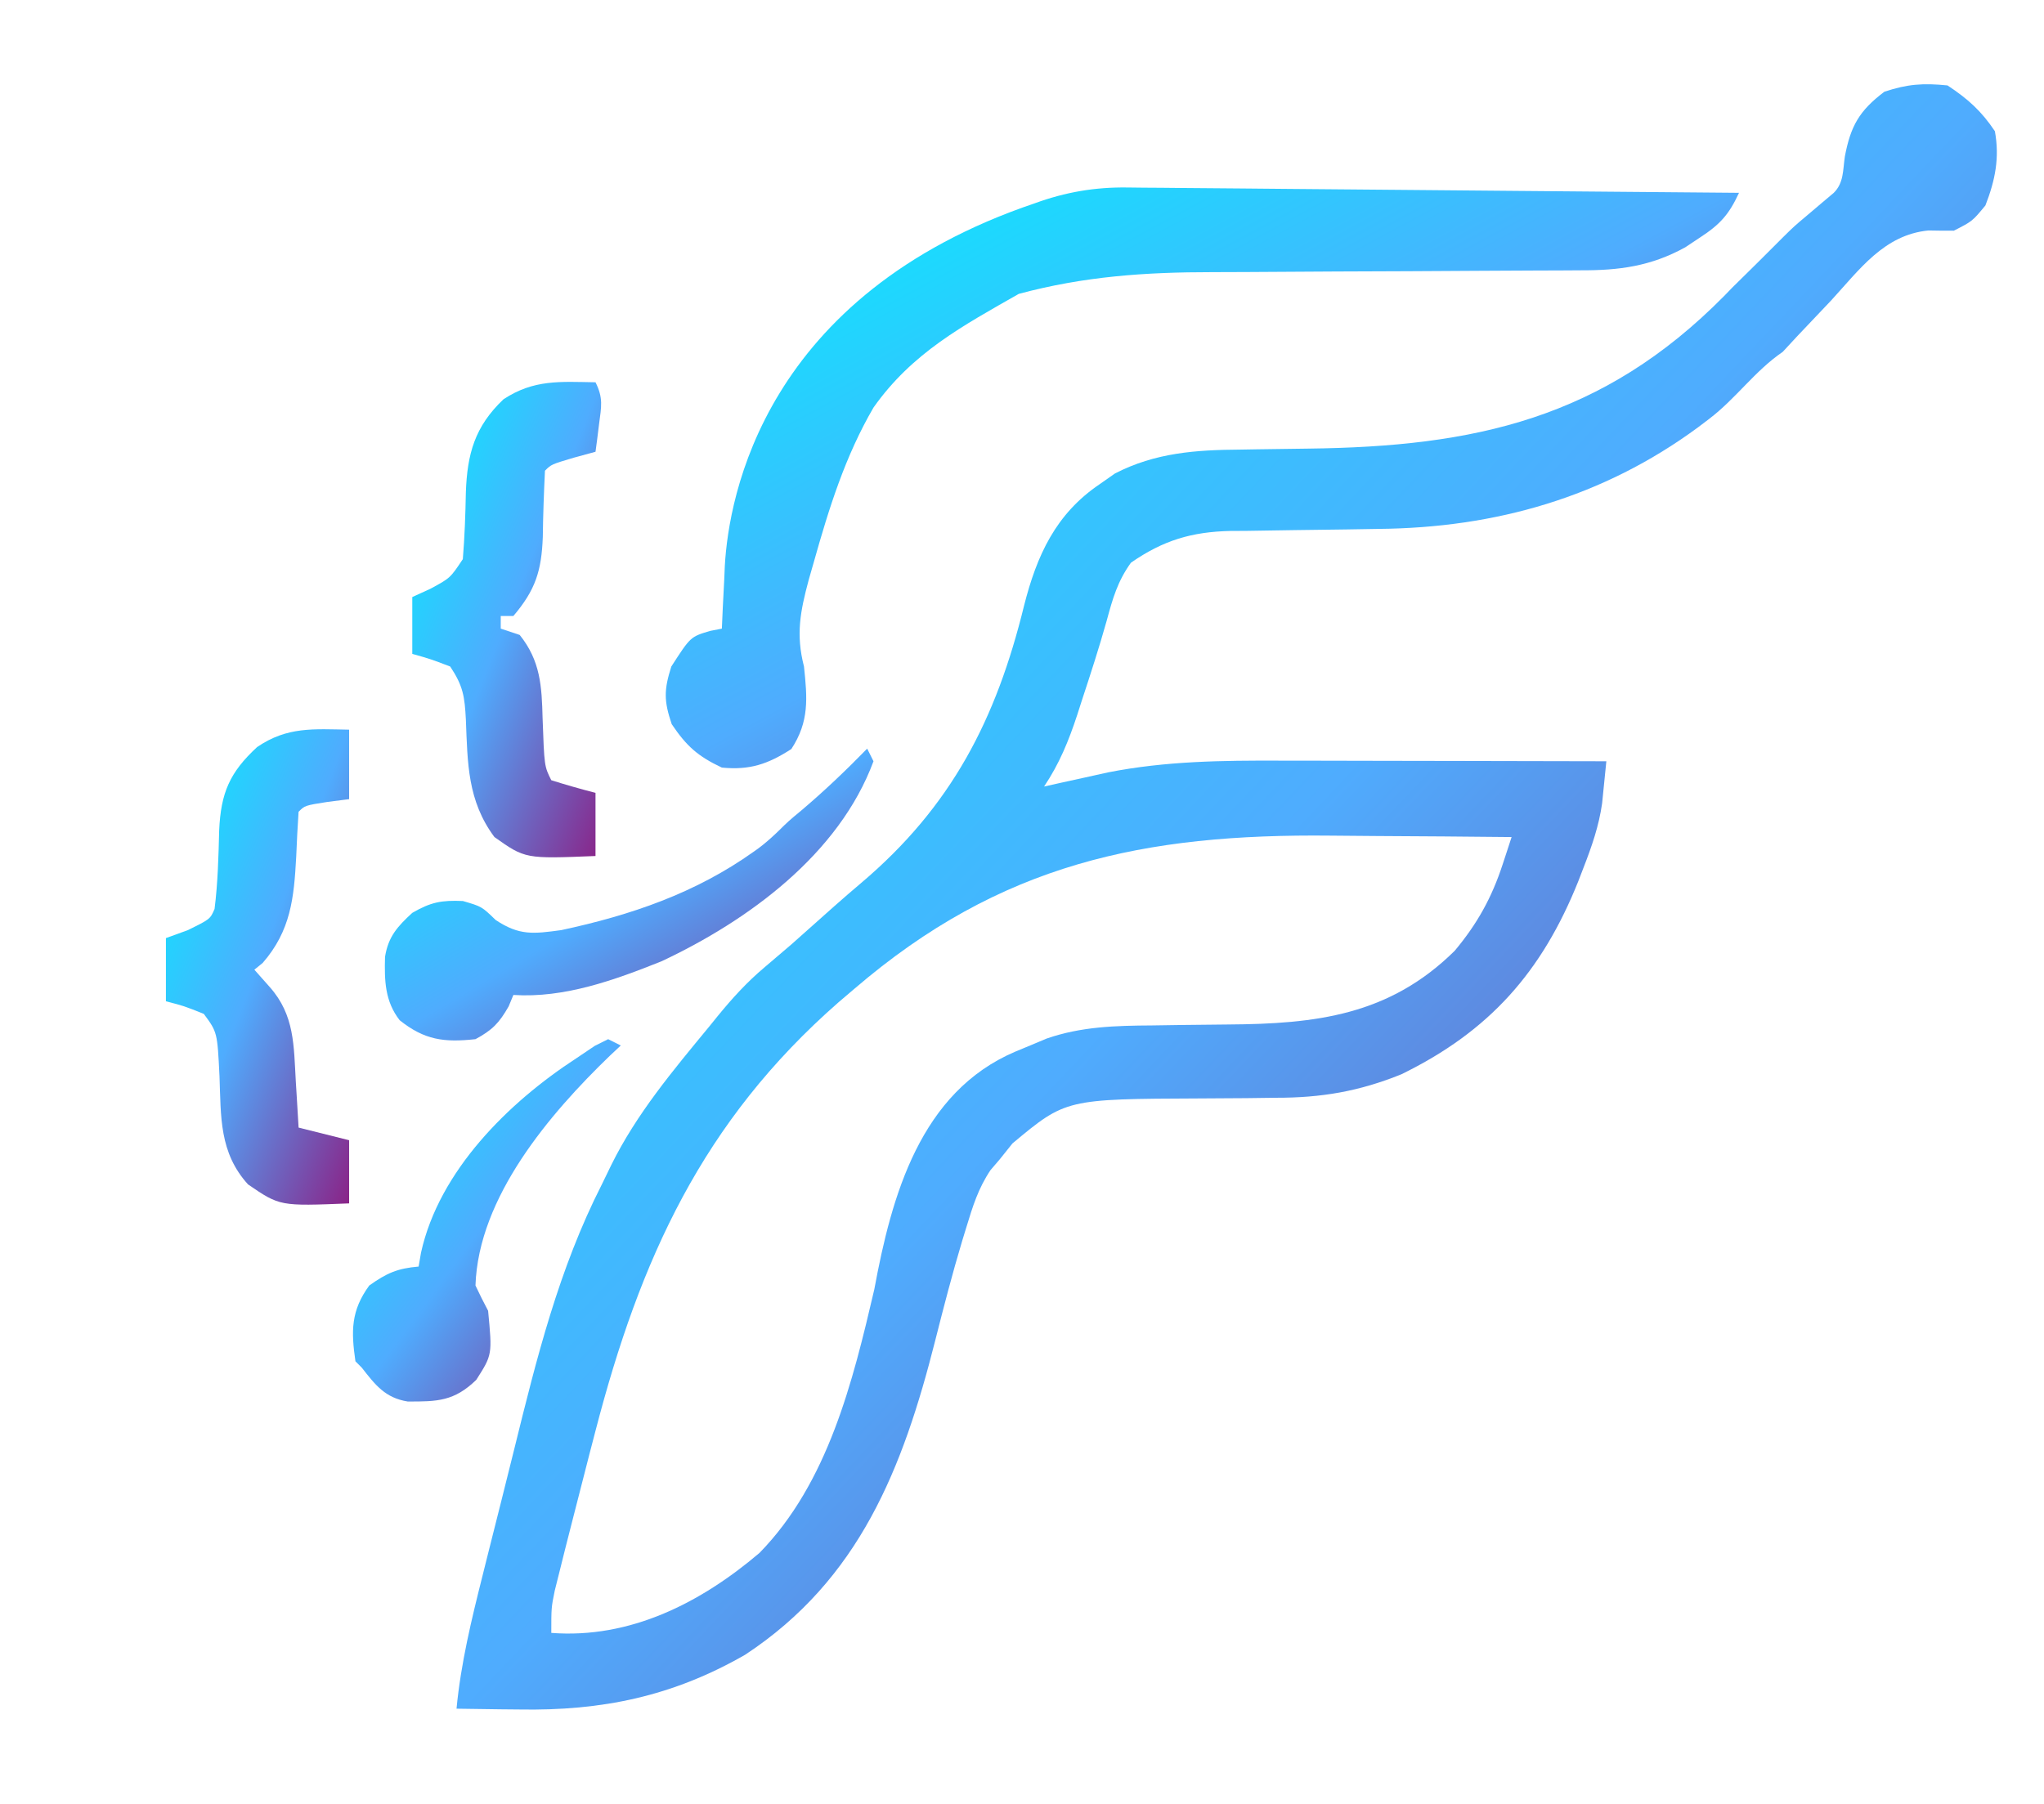
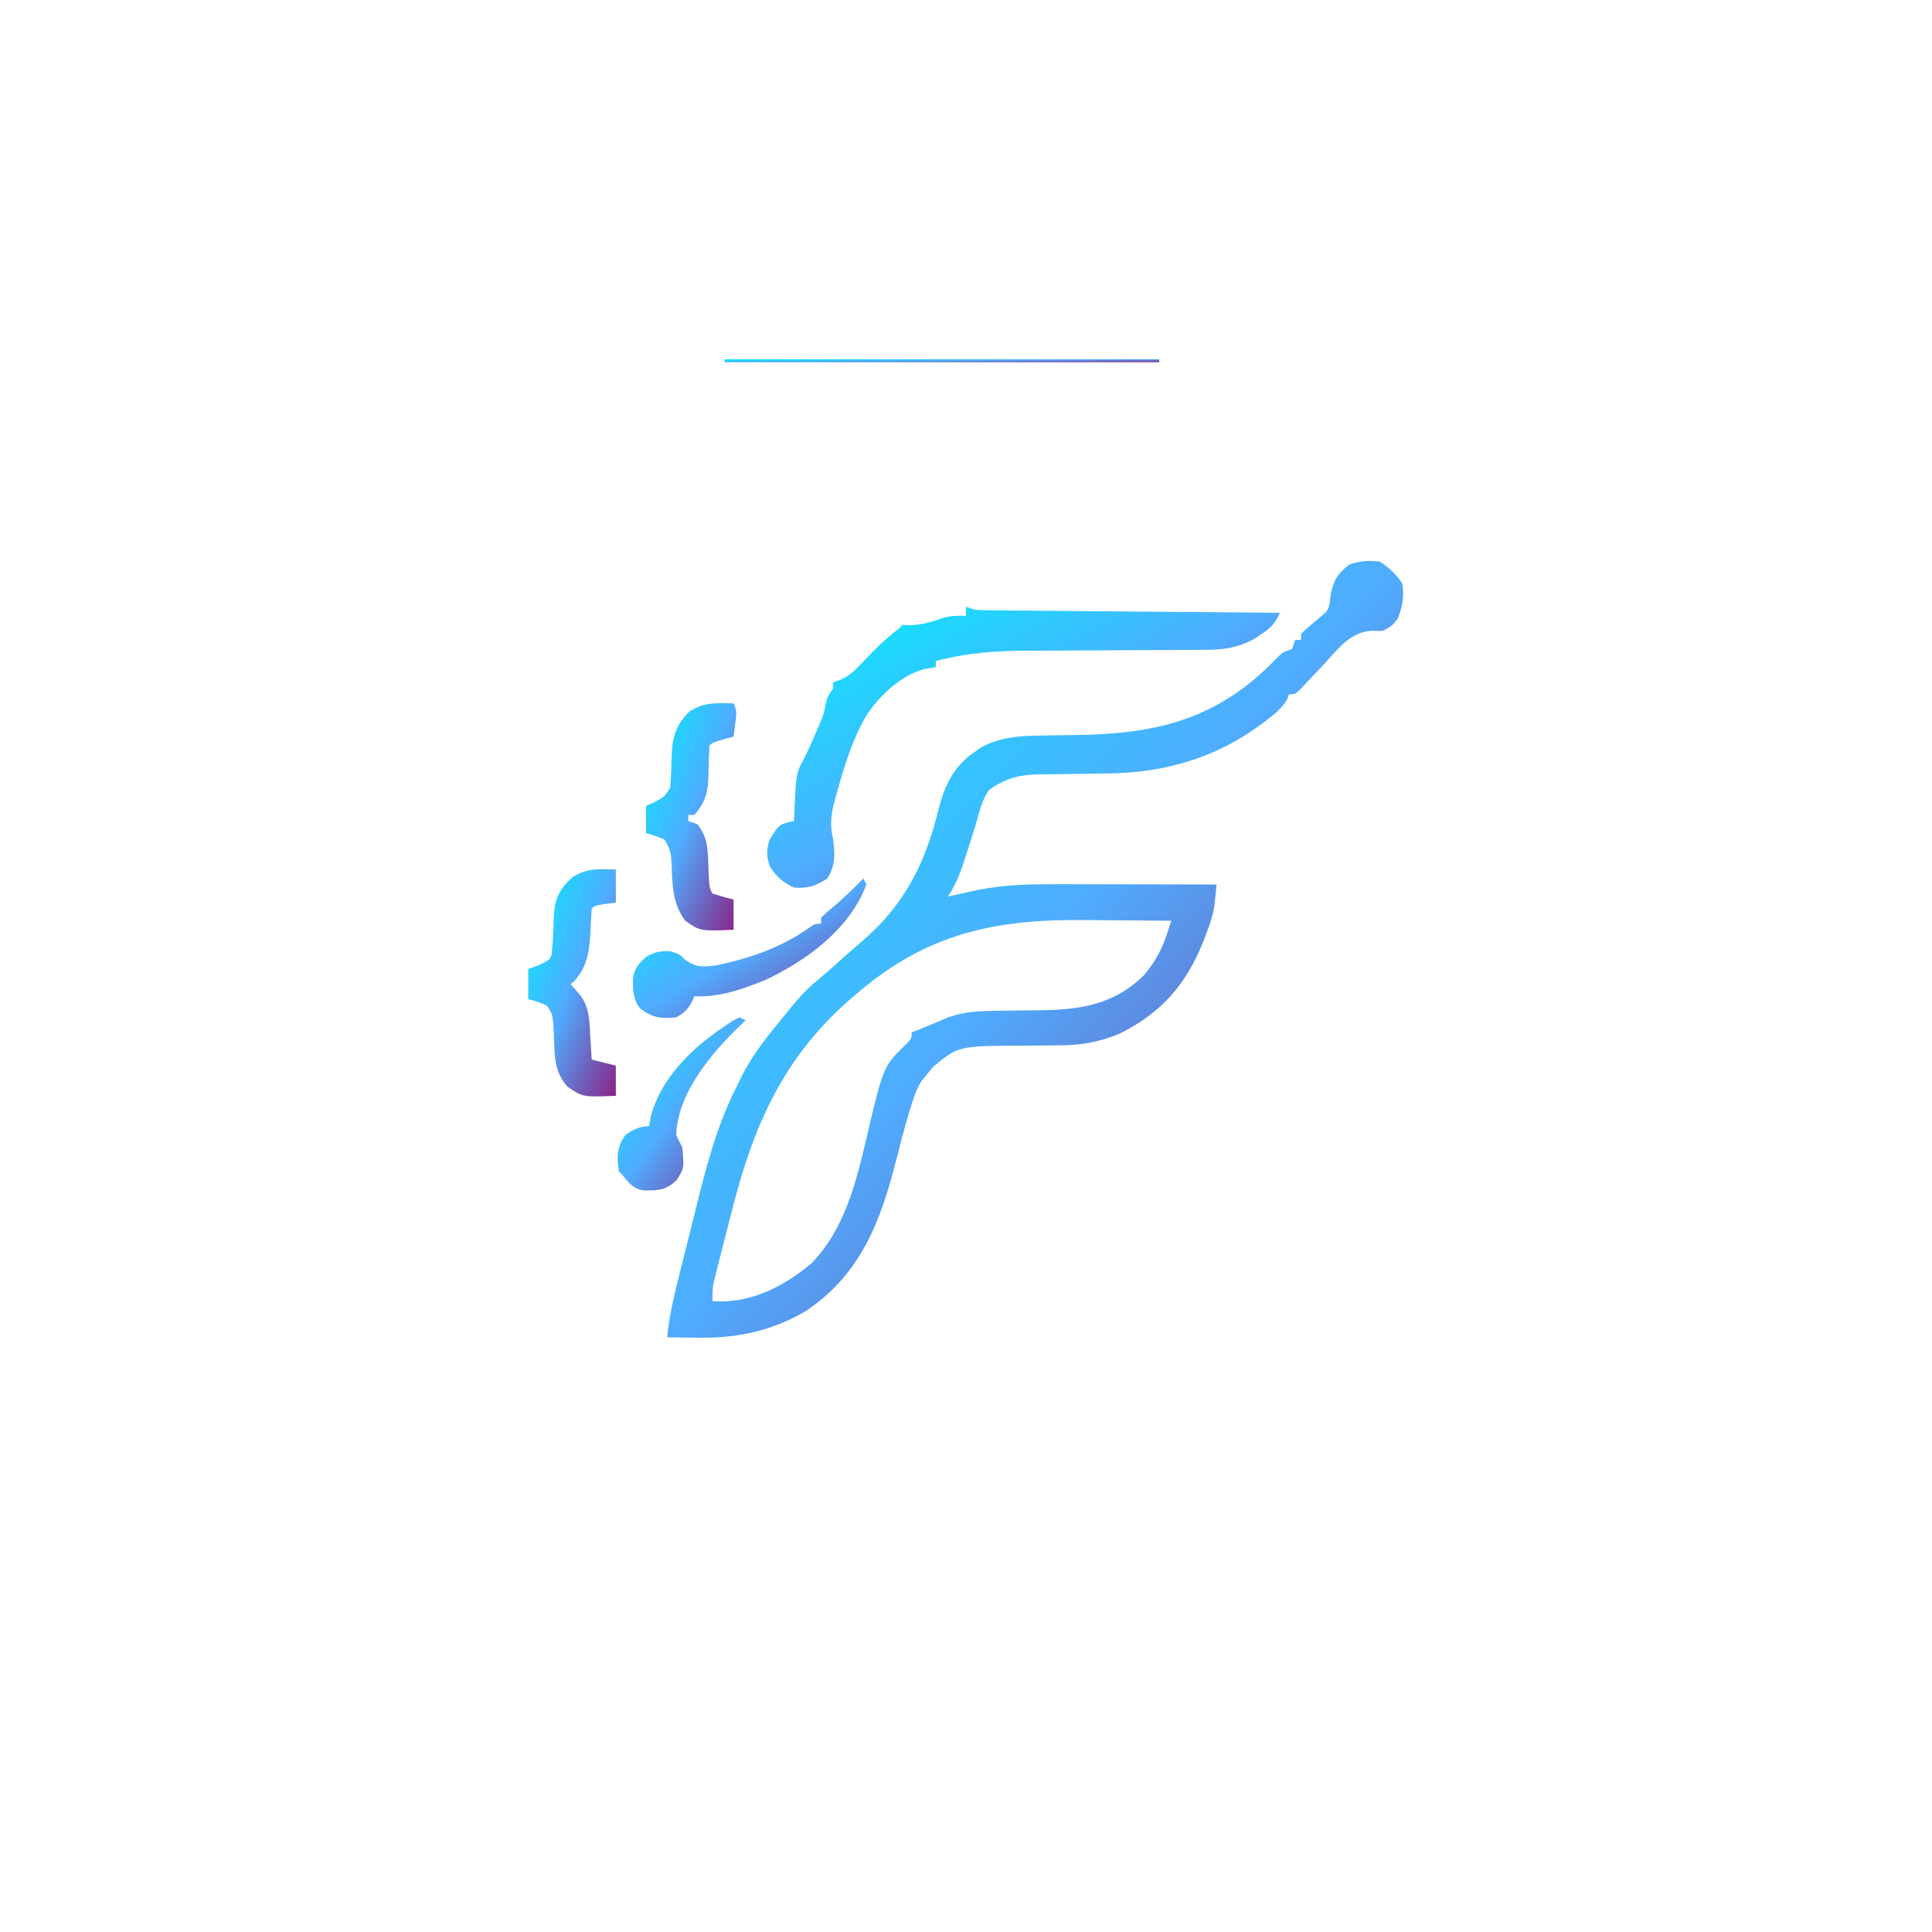
- <svg xmlns="http://www.w3.org/2000/svg" xmlns:xlink="http://www.w3.org/1999/xlink" version="1.1" width="323.533" height="285.557" id="svg9">
-   <defs id="defs3">
-     <linearGradient id="flowzone-grad" x1="0" y1="0" x2="1" y2="1">
-       <stop offset="0%" stop-color="#00f2fe" id="stop1" />
-       <stop offset="50%" stop-color="#4facfe" id="stop2" />
-       <stop offset="100%" stop-color="#8a2387" id="stop3" />
+ <svg xmlns="http://www.w3.org/2000/svg" version="1.1" width="640" height="640">
+   <defs>
+     <linearGradient id="flowzone-grad" x1="0%" y1="0%" x2="100%" y2="100%">
+       <stop offset="0%" stop-color="#00f2fe" />
+       <stop offset="50%" stop-color="#4facfe" />
+       <stop offset="100%" stop-color="#8a2387" />
    </linearGradient>
-     <linearGradient xlink:href="#flowzone-grad" id="linearGradient9" x1="-242.455" y1="-0.182" x2="8.022" y2="250.295" gradientTransform="matrix(0.9733768,0,0,1.027351,308.2603,13.52528)" gradientUnits="userSpaceOnUse" />
-     <linearGradient xlink:href="#flowzone-grad" id="linearGradient10" x1="-48.466" y1="1.568" x2="76.512" y2="126.547" gradientTransform="matrix(1.35926,0,0,0.7356947,171.2603,28.52528)" gradientUnits="userSpaceOnUse" />
-     <linearGradient xlink:href="#flowzone-grad" id="linearGradient11" x1="-46.02" y1="-0.04" x2="1.413" y2="47.393" gradientTransform="matrix(0.6301587,0,0,1.586902,94.26034,60.52528)" gradientUnits="userSpaceOnUse" />
-     <linearGradient xlink:href="#flowzone-grad" id="linearGradient12" x1="-46.721" y1="-0.042" x2="0" y2="46.679" gradientTransform="matrix(0.6207024,0,0,1.611078,55.26034,115.5253)" gradientUnits="userSpaceOnUse" />
-     <linearGradient xlink:href="#flowzone-grad" id="linearGradient13" x1="-59.006" y1="0" x2="0.773" y2="59.779" gradientTransform="matrix(1.293837,0,0,0.7728949,137.2603,118.5253)" gradientUnits="userSpaceOnUse" />
-     <linearGradient xlink:href="#flowzone-grad" id="linearGradient14" x1="-46.984" y1="0" x2="2.327" y2="49.311" gradientTransform="matrix(0.8595843,0,0,1.163353,96.26034,164.5253)" gradientUnits="userSpaceOnUse" />
  </defs>
-   <path d="m 308.26,13.525 c 3.218,2.125 5.363,4.045 7.5,7.25 0.766,4.215 0.045,7.777 -1.5,11.75 -2.062,2.5 -2.062,2.5 -5,4 -1.344,0.008 -2.688,-0.006 -4.031,-0.035 -7.005,0.685 -10.89,6.186 -15.406,11.098 -1.766,1.87 -3.535,3.736 -5.309,5.598 l -2.334,2.52 c -4.454,3.047 -7.368,7.362 -11.67,10.633 l -1.744,1.323 c -15.044,11.073 -32.06,15.905 -50.572,16.076 -1.719,0.028 -3.439,0.057 -5.158,0.086 -2.675,0.041 -5.349,0.078 -8.024,0.104 -2.606,0.028 -5.212,0.073 -7.818,0.122 l -2.4,0.01 c -6.14,0.135 -10.663,1.473 -15.784,5.029 -2.132,2.969 -2.882,5.669 -3.836,9.176 -1.186,4.232 -2.539,8.4 -3.914,12.574 l -0.755,2.354 c -1.356,4.113 -2.812,7.706 -5.245,11.333 l 2.781,-0.621 3.719,-0.816 3.656,-0.809 c 9.128,-1.79 18.015,-1.886 27.281,-1.852 1.491,0.002 2.981,0.003 4.472,0.004 3.899,0.004 7.799,0.014 11.698,0.025 3.989,0.01 7.978,0.015 11.966,0.02 7.809,0.011 15.617,0.028 23.426,0.049 -0.138,1.417 -0.281,2.834 -0.427,4.25 l -0.24,2.391 c -0.508,3.603 -1.642,6.855 -2.957,10.234 l -0.803,2.086 c -5.774,14.437 -14.115,23.804 -28.009,30.594 -6.691,2.714 -12.692,3.729 -19.832,3.719 -1.564,0.02 -3.129,0.041 -4.693,0.062 -2.422,0.022 -4.844,0.039 -7.266,0.045 -21.333,0.087 -21.333,0.087 -29.771,7.119 l -2,2.5 -1.48,1.73 c -1.951,2.914 -2.809,5.726 -3.832,9.082 l -0.635,2.069 c -1.578,5.249 -2.946,10.543 -4.29,15.855 -5.09,20.111 -11.962,37.812 -30.095,49.732 -11.487,6.593 -22.681,8.896 -35.793,8.656 l -2.898,-0.027 c -2.326,-0.023 -4.651,-0.056 -6.977,-0.098 0.691,-7.223 2.368,-14.095 4.133,-21.125 l 0.954,-3.819 c 0.667,-2.664 1.339,-5.326 2.012,-7.988 0.682,-2.696 1.354,-5.393 2.019,-8.093 3.572,-14.507 7.079,-28.599 13.882,-41.975 l 1.483,-3.056 c 4.009,-8.13 9.784,-14.986 15.517,-21.944 l 1.321,-1.633 c 2.309,-2.829 4.636,-5.391 7.429,-7.742 l 2.078,-1.773 2.172,-1.852 c 2.266,-2.004 4.522,-4.019 6.777,-6.035 1.416,-1.252 2.845,-2.491 4.289,-3.711 14.294,-12.112 21.36,-25.897 25.768,-43.896 2.014,-7.938 5.003,-14.523 11.978,-19.233 l 2.395,-1.68 c 6.403,-3.313 12.874,-3.742 19.938,-3.789 l 2.577,-0.044 c 2.697,-0.046 5.394,-0.081 8.091,-0.112 26.359,-0.309 46.626,-4.729 65.82,-24.152 l 1.305,-1.348 c 2.062,-2 6.062,-6 6.062,-6 l 2,-2 c 1.715,-1.691 1.715,-1.691 3.938,-3.562 l 2.215,-1.879 1.848,-1.559 c 1.594,-1.594 1.426,-3.557 1.75,-5.75 0.913,-4.8 2.254,-7.229 6.25,-10.25 3.653,-1.218 6.158,-1.391 10,-1 z m -173,143 -2.523,2.152 c -21.543,18.858 -31.428,40.688 -38.477,67.848 l -0.94,3.608 c -0.989,3.816 -1.965,7.634 -2.935,11.455 l -0.941,3.696 -0.863,3.464 -0.773,3.086 c -0.547,2.691 -0.547,2.691 -0.547,6.691 12.452,0.958 23.642,-4.741 32.961,-12.668 10.837,-11.107 14.757,-27.093 18.164,-41.707 2.742,-14.857 7.286,-31.264 22.34,-37.66 l 2.473,-1.027 2.465,-1.035 c 5.469,-1.9 10.935,-2.045 16.672,-2.078 1.571,-0.023 3.142,-0.047 4.713,-0.072 2.444,-0.035 4.888,-0.064 7.332,-0.078 13.875,-0.091 25.513,-1.427 35.881,-11.674 3.562,-4.264 5.857,-8.394 7.581,-13.663 l 0.808,-2.46 0.611,-1.877 c -7.113,-0.077 -14.225,-0.129 -21.338,-0.165 -2.413,-0.015 -4.826,-0.035 -7.238,-0.061 -29.587,-0.313 -52.308,4.386 -75.424,24.226 z" fill="url(#flowzone-grad)" id="path4" style="fill:url(#linearGradient9)" />
-   <path d="m 178.455,29.684 2.588,0.03 2.829,0.017 2.987,0.03 c 3.263,0.032 6.525,0.056 9.788,0.081 2.26,0.021 4.52,0.042 6.78,0.063 5.953,0.055 11.906,0.105 17.859,0.153 6.073,0.05 12.146,0.106 18.218,0.161 11.919,0.108 23.837,0.209 35.756,0.307 -1.607,3.474 -3.015,5.023 -6.25,7.125 l -2.266,1.508 c -5.438,2.993 -10.437,3.66 -16.562,3.638 l -2.388,0.016 c -1.704,0.01 -3.408,0.016 -5.112,0.018 -2.71,0.004 -5.419,0.02 -8.129,0.041 -7.702,0.055 -15.404,0.086 -23.106,0.111 -4.721,0.016 -9.441,0.046 -14.162,0.085 -1.786,0.012 -3.572,0.018 -5.358,0.018 -10.656,8.3e-4 -20.313,0.658 -30.668,3.441 -8.831,5.033 -16.865,9.311 -23,18 -4.483,7.707 -7.035,15.902 -9.438,24.437 l -0.822,2.871 c -1.329,4.963 -2.048,8.608 -0.74,13.691 0.533,5.059 0.845,8.706 -2,13.062 -3.709,2.395 -6.582,3.371 -11,2.938 -3.81,-1.797 -5.589,-3.39 -7.937,-6.875 -1.249,-3.673 -1.238,-5.442 -0.062,-9.125 3.037,-4.713 3.037,-4.713 6.137,-5.637 l 1.863,-0.363 0.148,-3.359 c 0.075,-1.464 0.151,-2.927 0.227,-4.391 l 0.094,-2.211 c 0.621,-10.934 6.185,-42.878 49.066,-57.383 4.882,-1.783 9.569,-2.568 14.66,-2.498 z m -62.195,53.842 1,2 z" fill="url(#flowzone-grad)" id="path5" style="fill:url(#linearGradient10)" />
-   <path d="m 94.26,60.525 c 1.26,2.521 0.919,3.854 0.562,6.625 -0.102,0.817 -0.204,1.635 -0.309,2.477 -0.084,0.626 -0.168,1.253 -0.254,1.898 -0.567,0.155 -0.567,0.155 -3.438,0.938 -3.562,1.062 -3.562,1.062 -4.562,2.062 -0.17,3.494 -0.297,6.981 -0.342,10.479 -0.2,5.365 -1.152,8.396 -4.658,12.521 -0.66,0 -1.32,0 -2,0 0,0.66 0,1.32 0,2 0.99,0.33 1.98,0.66 3,1 3.289,4.092 3.497,8.127 3.625,13.188 0.271,7.604 0.271,7.604 1.375,9.812 2.314,0.731 4.648,1.401 7,2 0,3.3 0,6.6 0,10 -11.121,0.451 -11.121,0.451 -16,-3 -4.27,-5.742 -4.246,-11.696 -4.518,-18.6 -0.191,-3.623 -0.42,-5.307 -2.482,-8.4 -3.125,-1.188 -3.125,-1.188 -6,-2 0,-2.97 0,-5.94 0,-9 0.949,-0.433 1.897,-0.866 2.875,-1.312 3.125,-1.688 3.125,-1.688 5.125,-4.688 0.287,-3.536 0.414,-7.032 0.479,-10.576 0.219,-6.075 1.395,-10.407 5.959,-14.736 4.799,-3.16 8.95,-2.781 14.562,-2.688 z" fill="url(#flowzone-grad)" id="path6" style="fill:url(#linearGradient11)" />
-   <path d="m 55.26,115.525 c 0,3.63 0,7.26 0,11 -0.567,0.072 -0.567,0.072 -3.438,0.438 -3.562,0.562 -3.562,0.562 -4.562,1.562 -0.16,2.373 -0.277,4.749 -0.375,7.125 -0.354,6.556 -0.864,11.705 -5.312,16.812 -0.433,0.351 -0.866,0.701 -1.312,1.062 0.804,0.907 1.609,1.815 2.438,2.75 3.948,4.454 3.794,9.252 4.125,15 0.043,0.697 0.086,1.395 0.131,2.113 0.106,1.712 0.207,3.424 0.307,5.137 2.64,0.66 5.28,1.32 8,2 0,3.3 0,6.6 0,10 -10.957,0.444 -10.957,0.444 -16,-3 -4.567,-5.039 -4.28,-10.666 -4.518,-17.107 -0.343,-6.99 -0.343,-6.99 -2.482,-9.893 -3.125,-1.25 -3.125,-1.25 -6,-2 0,-3.3 0,-6.6 0,-10 1.134,-0.412 2.269,-0.825 3.438,-1.25 3.562,-1.75 3.562,-1.75 4.262,-3.363 0.521,-4.132 0.624,-8.295 0.73,-12.455 0.267,-5.937 1.674,-9.181 6.008,-13.182 4.769,-3.257 8.933,-2.844 14.562,-2.75 z" fill="url(#flowzone-grad)" id="path7" style="fill:url(#linearGradient12)" />
-   <path d="m 137.26,118.525 1,2 c -5.45,14.714 -19.79,25.2 -33.531,31.66 -7.418,2.972 -15.361,5.863 -23.469,5.34 l -0.75,1.812 c -1.504,2.632 -2.575,3.742 -5.25,5.188 -4.961,0.541 -8.068,0.145 -12,-3 -2.341,-3.01 -2.421,-6.281 -2.316,-10.035 0.517,-3.208 1.967,-4.806 4.316,-6.965 2.935,-1.699 4.605,-2.016 8,-1.875 3,0.875 3,0.875 5.188,3 3.766,2.511 5.985,2.205 10.387,1.609 11.006,-2.359 21.248,-5.848 30.457,-12.414 1.969,-1.32 3.969,-3.32 3.969,-3.32 1.539,-1.516 1.539,-1.516 3.625,-3.25 3.649,-3.097 7.034,-6.325 10.375,-9.75 z" fill="url(#flowzone-grad)" id="path8" style="fill:url(#linearGradient13)" />
-   <path d="m 96.26,164.525 c 0.66,0.33 1.32,0.66 2,1 -0.568,0.534 -1.137,1.067 -1.723,1.617 -9.496,9.163 -20.814,22.38 -21.277,36.383 0.632,1.35 1.299,2.684 2,4 0.663,6.961 0.663,6.961 -1.875,10.938 -3.487,3.385 -6.161,3.449 -10.863,3.426 -3.557,-0.571 -5.116,-2.614 -7.262,-5.363 -0.33,-0.33 -0.66,-0.66 -1,-1 -0.694,-4.797 -0.717,-8.017 2.188,-12 2.773,-1.972 4.46,-2.713 7.812,-3 0.126,-0.731 0.253,-1.462 0.383,-2.215 2.867,-12.94 13.813,-23.763 24.617,-30.785 0.949,-0.639 1.897,-1.279 2.875,-1.938 0.351,-0.175 0.351,-0.175 2.125,-1.062 z" fill="url(#flowzone-grad)" id="path9" style="fill:url(#linearGradient14)" />
+   <path d="M0 0 C47.52 0 95.04 0 144 0 C144 0.33 144 0.66 144 1 C96.48 1 48.96 1 0 1 C0 0.67 0 0.34 0 0 Z " fill="url(#flowzone-grad)" transform="translate(240,119)" />
+   <path d="M0 0 C3.218 2.125 5.363 4.045 7.5 7.25 C8.266 11.465 7.545 15.027 6 19 C3.938 21.5 3.938 21.5 1 23 C-0.344 23.008 -1.688 22.994 -3.031 22.965 C-10.036 23.65 -13.921 29.151 -18.438 34.062 C-20.203 35.932 -21.972 37.798 -23.746 39.66 C-24.516 40.492 -25.286 41.323 -26.08 42.18 C-28 44 -28 44 -30 44 C-30.211 44.561 -30.423 45.121 -30.641 45.699 C-32.461 48.78 -34.94 50.685 -37.75 52.812 C-38.326 53.249 -38.901 53.686 -39.494 54.135 C-54.539 65.209 -71.554 70.04 -90.066 70.211 C-91.786 70.239 -93.505 70.268 -95.225 70.297 C-97.899 70.338 -100.574 70.375 -103.249 70.401 C-105.855 70.429 -108.46 70.475 -111.066 70.523 C-111.858 70.527 -112.65 70.53 -113.466 70.533 C-119.606 70.668 -124.129 72.006 -129.25 75.562 C-131.382 78.532 -132.132 81.231 -133.086 84.738 C-134.272 88.971 -135.625 93.138 -137 97.312 C-137.249 98.089 -137.499 98.866 -137.755 99.667 C-139.111 103.779 -140.567 107.372 -143 111 C-142.082 110.795 -141.164 110.59 -140.219 110.379 C-138.992 110.109 -137.764 109.84 -136.5 109.562 C-135.293 109.296 -134.087 109.029 -132.844 108.754 C-123.716 106.964 -114.829 106.868 -105.562 106.902 C-104.072 106.904 -102.581 106.906 -101.09 106.907 C-97.191 106.91 -93.291 106.92 -89.392 106.931 C-85.403 106.942 -81.415 106.946 -77.426 106.951 C-69.617 106.962 -61.809 106.979 -54 107 C-54.138 108.417 -54.281 109.834 -54.427 111.25 C-54.507 112.039 -54.586 112.828 -54.668 113.641 C-55.175 117.244 -56.31 120.496 -57.625 123.875 C-57.89 124.563 -58.155 125.252 -58.428 125.961 C-64.202 140.398 -72.543 149.765 -86.438 156.555 C-93.128 159.269 -99.129 160.283 -106.27 160.273 C-107.834 160.294 -109.398 160.315 -110.963 160.336 C-113.385 160.358 -115.807 160.375 -118.229 160.381 C-139.561 160.468 -139.561 160.468 -148 167.5 C-148.66 168.325 -149.32 169.15 -150 170 C-150.489 170.571 -150.977 171.142 -151.48 171.73 C-153.431 174.644 -154.29 177.456 -155.312 180.812 C-155.522 181.495 -155.731 182.178 -155.947 182.882 C-157.525 188.13 -158.893 193.424 -160.237 198.737 C-165.328 218.848 -172.199 236.549 -190.332 248.469 C-201.819 255.062 -213.013 257.364 -226.125 257.125 C-227.081 257.116 -228.038 257.107 -229.023 257.098 C-231.349 257.074 -233.674 257.042 -236 257 C-235.309 249.777 -233.632 242.905 -231.867 235.875 C-231.552 234.615 -231.237 233.354 -230.913 232.056 C-230.246 229.392 -229.574 226.73 -228.9 224.068 C-228.219 221.372 -227.546 218.675 -226.882 215.975 C-223.31 201.468 -219.803 187.377 -213 174 C-212.755 173.496 -212.755 173.496 -211.517 170.944 C-207.508 162.814 -201.733 155.957 -196 149 C-195.564 148.461 -195.128 147.922 -194.679 147.367 C-192.37 144.538 -190.043 141.976 -187.25 139.625 C-186.564 139.04 -185.878 138.455 -185.172 137.852 C-184.814 137.546 -184.814 137.546 -183 136 C-180.734 133.996 -178.478 131.981 -176.223 129.965 C-174.806 128.713 -173.378 127.474 -171.934 126.254 C-157.639 114.141 -150.574 100.357 -146.166 82.358 C-144.151 74.42 -141.162 67.835 -134.188 63.125 C-133.792 62.848 -133.792 62.848 -131.793 61.445 C-125.39 58.132 -118.919 57.703 -111.855 57.656 C-111.005 57.642 -110.155 57.627 -109.278 57.612 C-106.581 57.566 -103.885 57.531 -101.188 57.5 C-74.829 57.191 -54.561 52.771 -35.367 33.348 C-35.152 33.125 -35.152 33.125 -34.062 32 C-32 30 -32 30 -29 29 C-28.67 28.01 -28.34 27.02 -28 26 C-27.34 26 -26.68 26 -26 26 C-26 25.34 -26 24.68 -26 24 C-24.285 22.309 -24.285 22.309 -22.062 20.438 C-21.332 19.817 -20.601 19.197 -19.848 18.559 C-19.238 18.044 -18.628 17.53 -18 17 C-16.406 15.406 -16.574 13.443 -16.25 11.25 C-15.337 6.45 -13.996 4.021 -10 1 C-6.347 -0.218 -3.842 -0.391 0 0 Z M-173 143 C-173.416 143.355 -173.416 143.355 -175.523 145.152 C-197.066 164.011 -206.951 185.841 -214 213 C-214.155 213.595 -214.155 213.595 -214.94 216.608 C-215.929 220.424 -216.905 224.242 -217.875 228.062 C-218.186 229.282 -218.496 230.502 -218.816 231.759 C-219.101 232.902 -219.386 234.045 -219.68 235.223 C-219.935 236.241 -220.19 237.26 -220.453 238.309 C-221 241 -221 241 -221 245 C-208.548 245.958 -197.358 240.259 -188.039 232.332 C-177.202 221.225 -173.282 205.239 -169.875 190.625 C-164.399 167.267 -164.399 167.267 -156.816 159.87 C-155 158 -155 158 -155 156 C-154.277 155.713 -153.554 155.425 -152.809 155.129 C-151.046 154.42 -149.287 153.701 -147.535 152.965 C-146.719 152.626 -145.903 152.287 -145.062 151.938 C-144.249 151.596 -143.436 151.254 -142.598 150.902 C-137.129 149.003 -131.663 148.857 -125.926 148.824 C-124.355 148.801 -122.784 148.777 -121.213 148.752 C-118.769 148.717 -116.325 148.688 -113.881 148.674 C-100.006 148.583 -88.368 147.247 -78 137 C-74.438 132.736 -72.143 128.606 -70.419 123.337 C-70.153 122.526 -69.886 121.714 -69.611 120.877 C-69.409 120.258 -69.208 119.638 -69 119 C-76.113 118.923 -83.225 118.871 -90.338 118.835 C-92.751 118.82 -95.163 118.8 -97.576 118.774 C-127.163 118.461 -149.884 123.159 -173 143 Z " fill="url(#flowzone-grad)" transform="translate(457,186)" />
+   <path d="M0 0 C0.99 0.33 1.98 0.66 3 1 C4.396 1.099 5.796 1.146 7.195 1.158 C8.049 1.168 8.903 1.178 9.783 1.188 C10.25 1.191 10.25 1.191 12.612 1.205 C13.598 1.215 14.583 1.225 15.599 1.235 C18.861 1.267 22.124 1.292 25.387 1.316 C27.647 1.337 29.907 1.358 32.167 1.379 C38.12 1.435 44.073 1.484 50.026 1.532 C56.099 1.582 62.171 1.638 68.244 1.693 C80.163 1.801 92.081 1.902 104 2 C102.393 5.474 100.985 7.023 97.75 9.125 C97.376 9.374 97.376 9.374 95.484 10.633 C90.046 13.626 85.048 14.293 78.922 14.271 C78.528 14.274 78.528 14.274 76.534 14.287 C74.83 14.297 73.126 14.303 71.422 14.305 C68.713 14.309 66.003 14.325 63.294 14.346 C55.592 14.401 47.89 14.432 40.188 14.456 C35.467 14.472 30.746 14.503 26.026 14.541 C24.24 14.553 22.454 14.559 20.668 14.559 C10.012 14.56 0.355 15.216 -10 18 C-10 18.66 -10 19.32 -10 20 C-11.134 20.186 -12.269 20.371 -13.438 20.562 C-21.474 22.582 -28.471 29.213 -33 36 C-37.483 43.707 -40.035 51.902 -42.438 60.438 C-42.573 60.911 -42.573 60.911 -43.26 63.309 C-44.589 68.272 -45.308 71.917 -44 77 C-43.467 82.059 -43.155 85.706 -46 90.062 C-49.709 92.458 -52.582 93.433 -57 93 C-60.81 91.203 -62.589 89.61 -64.938 86.125 C-66.186 82.452 -66.176 80.683 -65 77 C-61.963 72.287 -61.963 72.287 -58.863 71.363 C-58.248 71.243 -57.634 71.124 -57 71 C-56.951 69.891 -56.902 68.783 -56.852 67.641 C-56.777 66.177 -56.701 64.714 -56.625 63.25 C-56.594 62.52 -56.563 61.791 -56.531 61.039 C-56.323 57.219 -56.043 54.263 -54 51 C-52.329 47.745 -50.861 44.433 -49.438 41.062 C-49.003 40.043 -48.569 39.023 -48.121 37.973 C-47 35 -47 35 -46.473 32.309 C-46 30 -46 30 -44 27 C-44 26.34 -44 25.68 -44 25 C-43.259 24.75 -42.518 24.5 -41.754 24.242 C-38.775 22.899 -37.175 21.482 -34.938 19.125 C-34.287 18.447 -33.636 17.769 -32.965 17.07 C-32.316 16.387 -31.668 15.704 -31 15 C-28.147 12.088 -25.21 9.516 -22 7 C-21.67 6.67 -21.34 6.34 -21 6 C-20.196 6.041 -19.391 6.082 -18.562 6.125 C-14.505 5.983 -11.283 4.959 -7.465 3.656 C-4.873 2.966 -2.669 2.886 0 3 C0 2.01 0 1.02 0 0 Z M-55 55 C-54 57 -54 57 -54 57 Z " fill="url(#flowzone-grad)" transform="translate(320,201)" />
+   <path d="M0 0 C1.26 2.521 0.919 3.854 0.562 6.625 C0.461 7.442 0.359 8.26 0.254 9.102 C0.17 9.728 0.086 10.355 0 11 C-0.567 11.155 -0.567 11.155 -3.438 11.938 C-7 13 -7 13 -8 14 C-8.17 17.494 -8.297 20.981 -8.342 24.479 C-8.542 29.843 -9.493 32.875 -13 37 C-13.66 37 -14.32 37 -15 37 C-15 37.66 -15 38.32 -15 39 C-14.01 39.33 -13.02 39.66 -12 40 C-8.711 44.092 -8.503 48.127 -8.375 53.188 C-8.104 60.792 -8.104 60.792 -7 63 C-4.686 63.731 -2.352 64.401 0 65 C0 68.3 0 71.6 0 75 C-11.121 75.451 -11.121 75.451 -16 72 C-20.27 66.258 -20.246 60.304 -20.518 53.4 C-20.708 49.777 -20.938 48.093 -23 45 C-26.125 43.812 -26.125 43.812 -29 43 C-29 40.03 -29 37.06 -29 34 C-28.051 33.567 -27.102 33.134 -26.125 32.688 C-23 31 -23 31 -21 28 C-20.713 24.464 -20.586 20.968 -20.521 17.424 C-20.303 11.349 -19.126 7.017 -14.562 2.688 C-9.764 -0.473 -5.613 -0.094 0 0 Z " fill="url(#flowzone-grad)" transform="translate(243,233)" />
+   <path d="M0 0 C0 3.63 0 7.26 0 11 C-0.567 11.072 -0.567 11.072 -3.438 11.438 C-7 12 -7 12 -8 13 C-8.16 15.373 -8.277 17.749 -8.375 20.125 C-8.729 26.681 -9.239 31.83 -13.688 36.938 C-14.121 37.288 -14.554 37.639 -15 38 C-14.196 38.907 -13.391 39.815 -12.562 40.75 C-8.615 45.204 -8.769 50.002 -8.438 55.75 C-8.394 56.447 -8.351 57.145 -8.307 57.863 C-8.201 59.575 -8.1 61.288 -8 63 C-5.36 63.66 -2.72 64.32 0 65 C0 68.3 0 71.6 0 75 C-10.957 75.444 -10.957 75.444 -16 72 C-20.567 66.961 -20.28 61.334 -20.518 54.893 C-20.861 47.903 -20.861 47.903 -23 45 C-26.125 43.75 -26.125 43.75 -29 43 C-29 39.7 -29 36.4 -29 33 C-27.866 32.587 -26.731 32.175 -25.562 31.75 C-22 30 -22 30 -21.301 28.387 C-20.78 24.255 -20.677 20.092 -20.57 15.932 C-20.303 9.995 -18.897 6.751 -14.562 2.75 C-9.794 -0.507 -5.63 -0.094 0 0 Z " fill="url(#flowzone-grad)" transform="translate(204,288)" />
+   <path d="M0 0 C0.165 0.33 0.165 0.33 1 2 C-4.45 16.714 -18.79 27.2 -32.531 33.66 C-39.949 36.633 -47.892 39.523 -56 39 C-56.248 39.598 -56.495 40.196 -56.75 40.812 C-58.254 43.445 -59.325 44.554 -62 46 C-66.961 46.541 -70.068 46.145 -74 43 C-76.341 39.99 -76.421 36.719 -76.316 32.965 C-75.8 29.757 -74.349 28.159 -72 26 C-69.065 24.301 -67.395 23.984 -64 24.125 C-61 25 -61 25 -58.812 27.125 C-55.046 29.636 -52.828 29.33 -48.426 28.734 C-37.42 26.375 -27.178 22.886 -17.969 16.32 C-16 15 -16 15 -14 15 C-14 14.34 -14 13.68 -14 13 C-12.461 11.484 -12.461 11.484 -10.375 9.75 C-6.726 6.653 -3.341 3.425 0 0 Z " fill="url(#flowzone-grad)" transform="translate(286,291)" />
+   <path d="M0 0 C0.66 0.33 1.32 0.66 2 1 C1.432 1.534 0.863 2.067 0.277 2.617 C-9.219 11.78 -20.537 24.997 -21 39 C-20.368 40.35 -19.701 41.684 -19 43 C-18.337 49.961 -18.337 49.961 -20.875 53.938 C-24.362 57.322 -27.036 57.386 -31.738 57.363 C-35.296 56.792 -36.855 54.749 -39 52 C-39.33 51.67 -39.66 51.34 -40 51 C-40.694 46.203 -40.717 42.983 -37.812 39 C-35.04 37.028 -33.353 36.287 -30 36 C-29.874 35.269 -29.747 34.538 -29.617 33.785 C-26.75 20.845 -15.804 10.022 -5 3 C-4.051 2.361 -3.103 1.721 -2.125 1.062 C-1.774 0.887 -1.774 0.887 0 0 Z " fill="url(#flowzone-grad)" transform="translate(245,337)" />
</svg>
